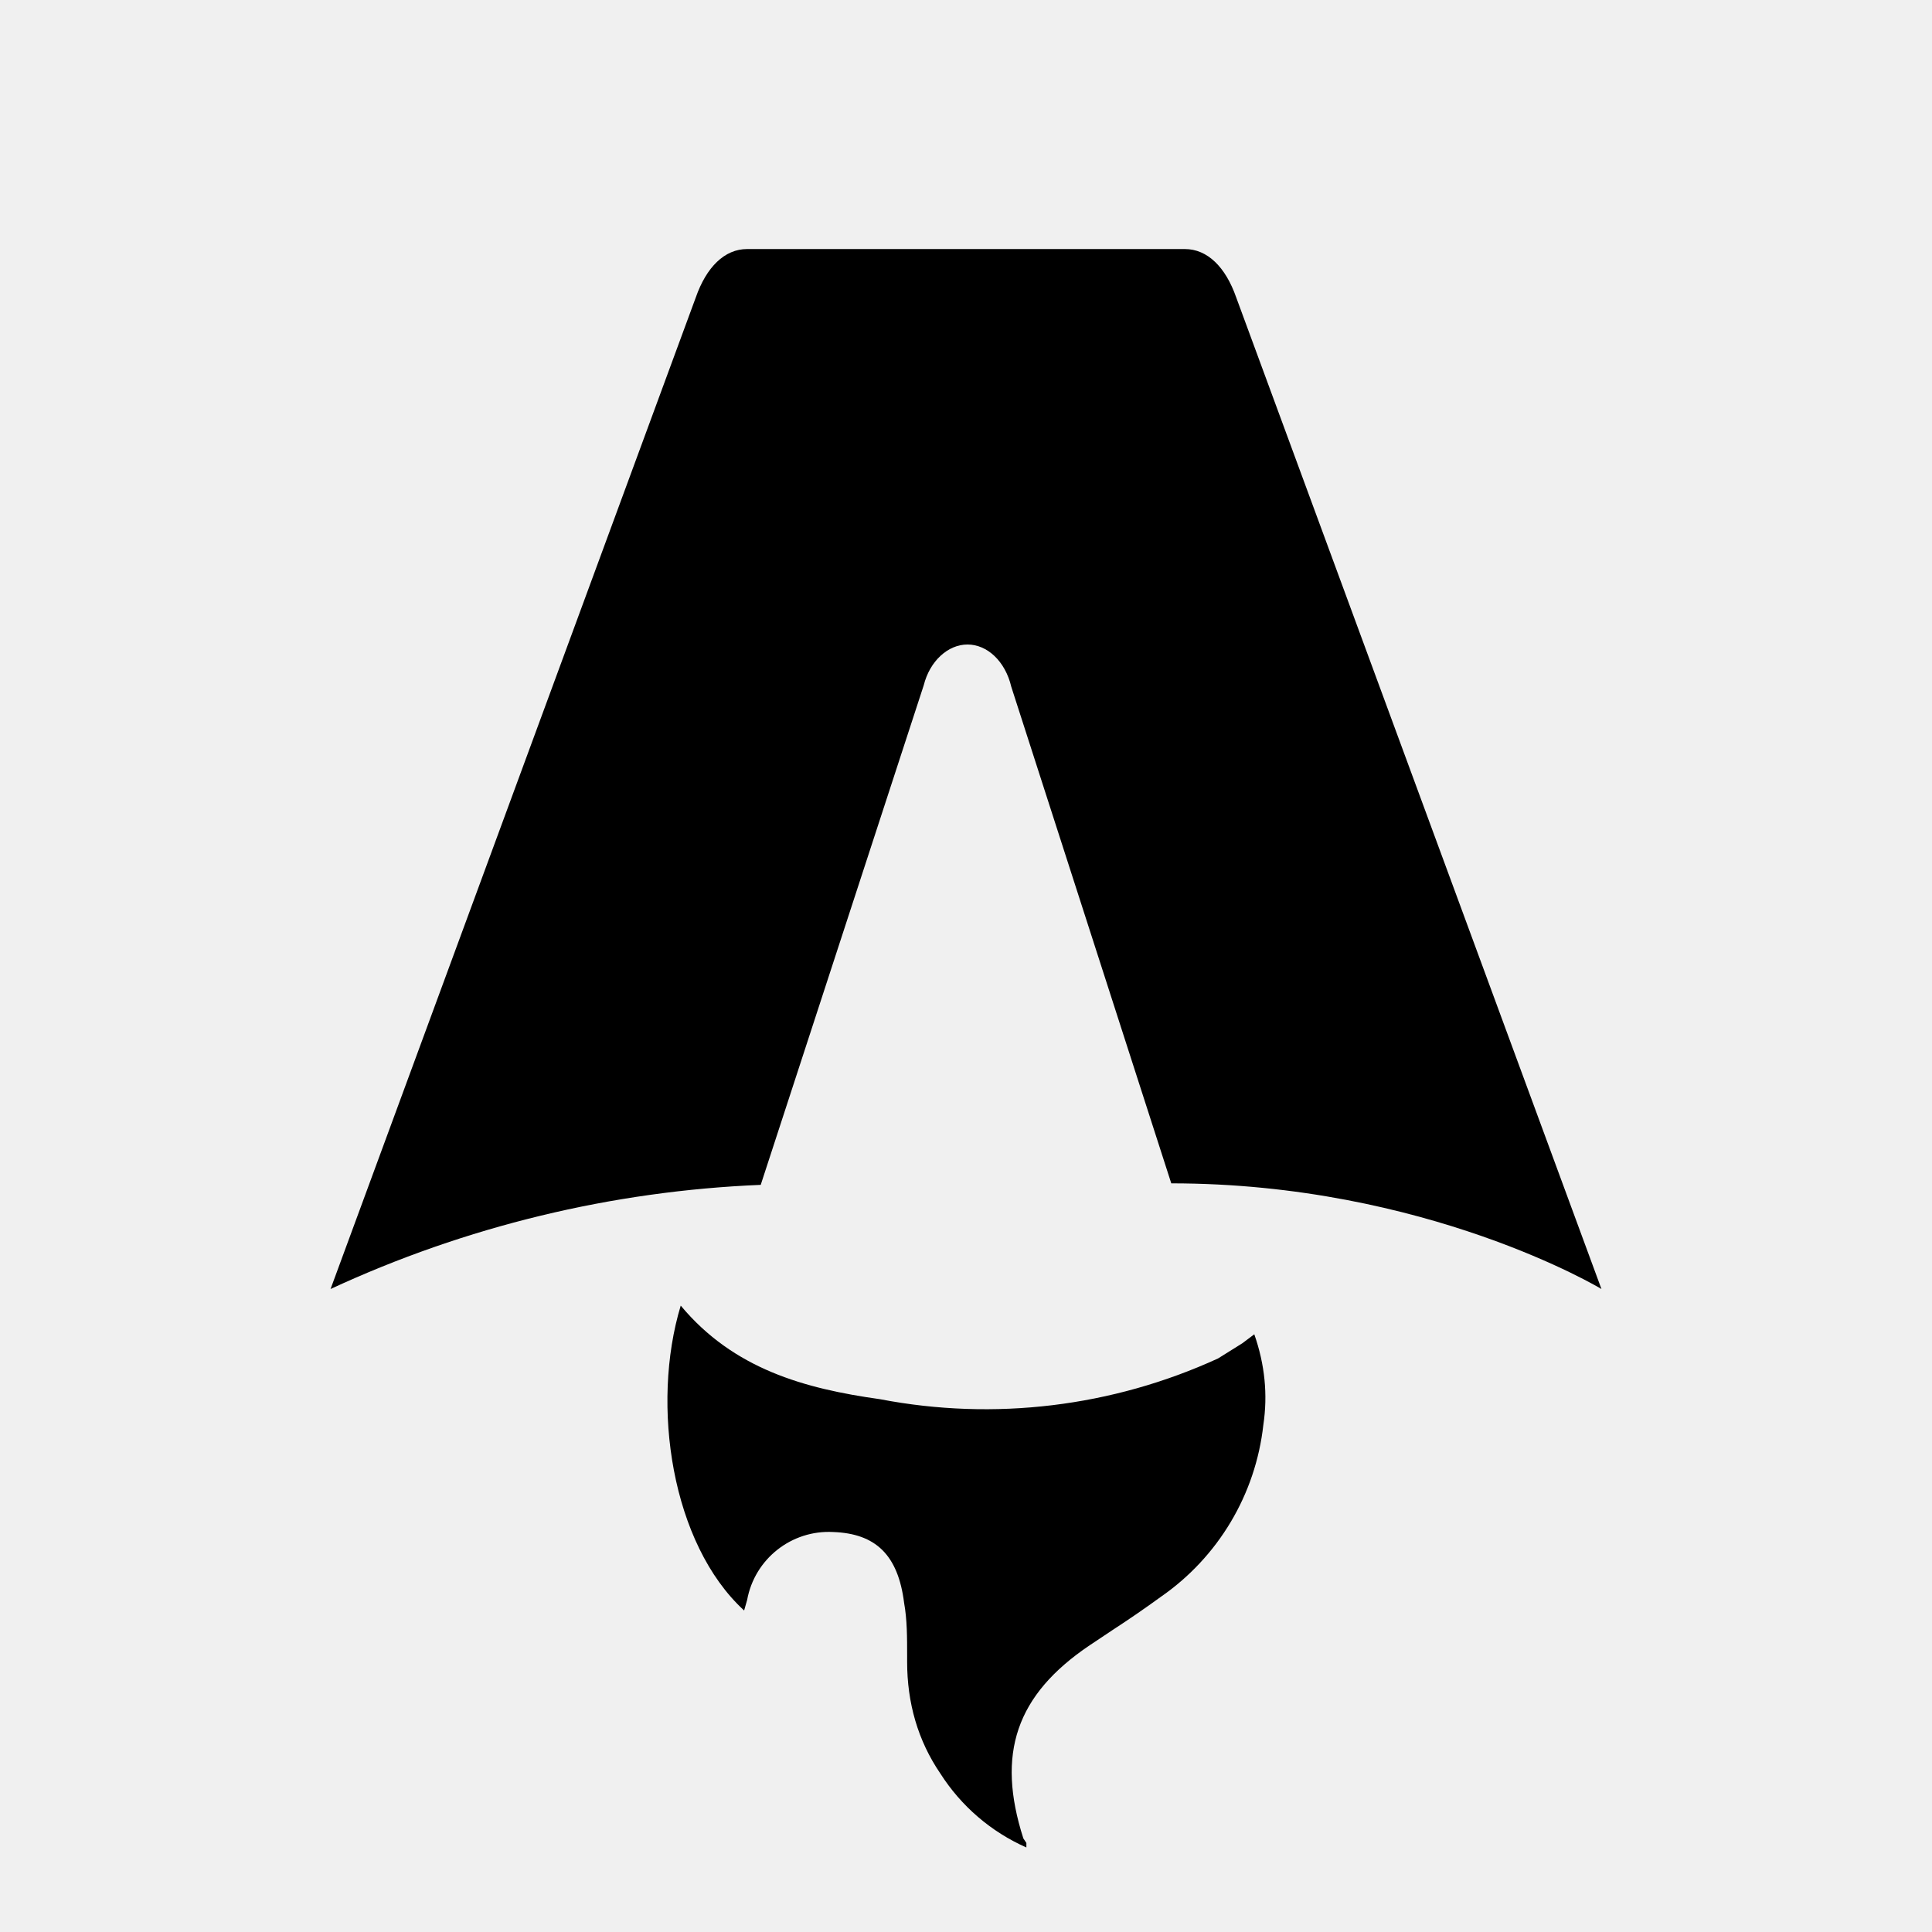
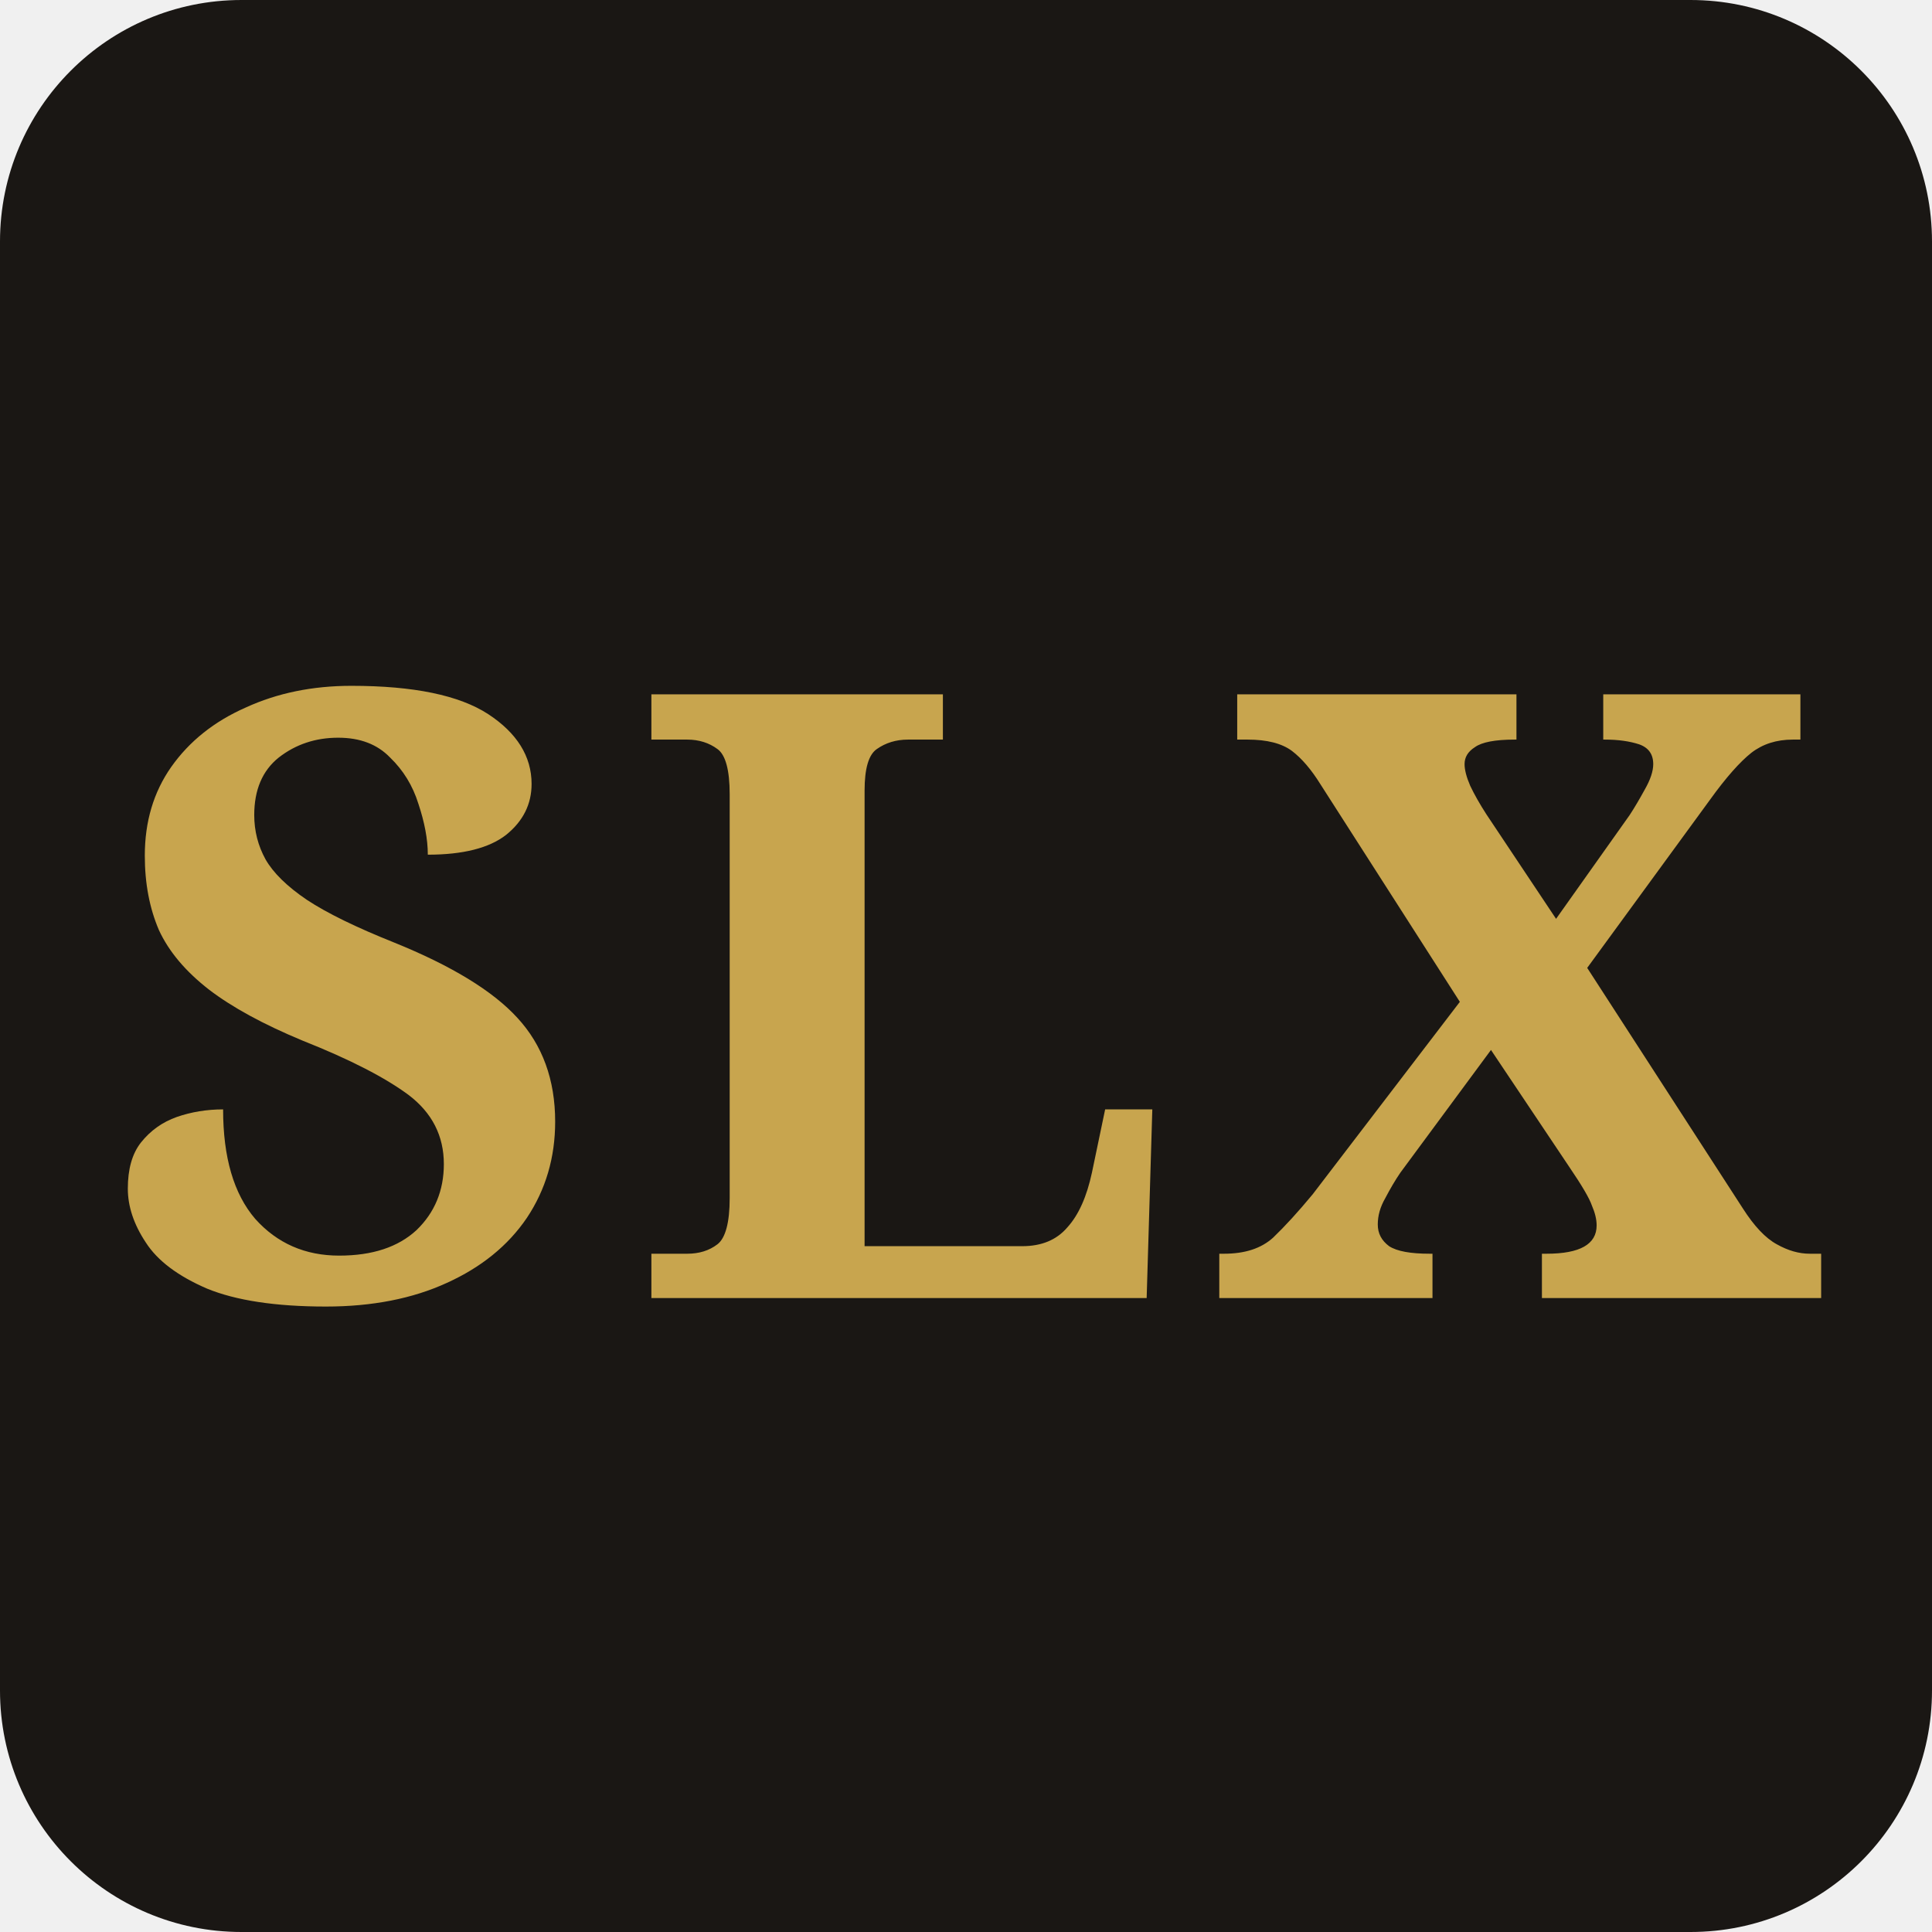
- <svg xmlns="http://www.w3.org/2000/svg" fill="none" viewBox="0 0 128 128">
-   <path d="M50.4 78.5a75.1 75.1 0 0 0-28.5 6.9l24.2-65.7c.7-2 1.9-3.2 3.4-3.2h29c1.5 0 2.7 1.2 3.4 3.2l24.2 65.7s-11.6-7-28.5-7L67 45.5c-.4-1.7-1.6-2.8-2.9-2.8-1.3 0-2.5 1.1-2.9 2.7L50.4 78.5Zm-1.1 28.2Zm-4.2-20.2c-2 6.6-.6 15.8 4.2 20.2a17.5 17.5 0 0 1 .2-.7 5.5 5.5 0 0 1 5.7-4.5c2.8.1 4.3 1.5 4.7 4.7.2 1.1.2 2.3.2 3.5v.4c0 2.7.7 5.2 2.2 7.4a13 13 0 0 0 5.7 4.9v-.3l-.2-.3c-1.8-5.6-.5-9.5 4.4-12.8l1.5-1a73 73 0 0 0 3.2-2.2 16 16 0 0 0 6.8-11.4c.3-2 .1-4-.6-6l-.8.6-1.6 1a37 37 0 0 1-22.4 2.7c-5-.7-9.7-2-13.2-6.2Z" />
-   <style>
-         path { fill: #000; }
-         @media (prefers-color-scheme: dark) {
-             path { fill: #FFF; }
-         }
-     </style>
+ <svg xmlns="http://www.w3.org/2000/svg" viewBox="0 0 32 32">
+   <rect width="32" height="32" rx="4" fill="#1A1714" />
+   <text x="16" y="21.5" font-family="Georgia, serif" font-size="14" font-weight="600" fill="#C8A54E" text-anchor="middle" letter-spacing="0.5">SLX</text>
</svg>
